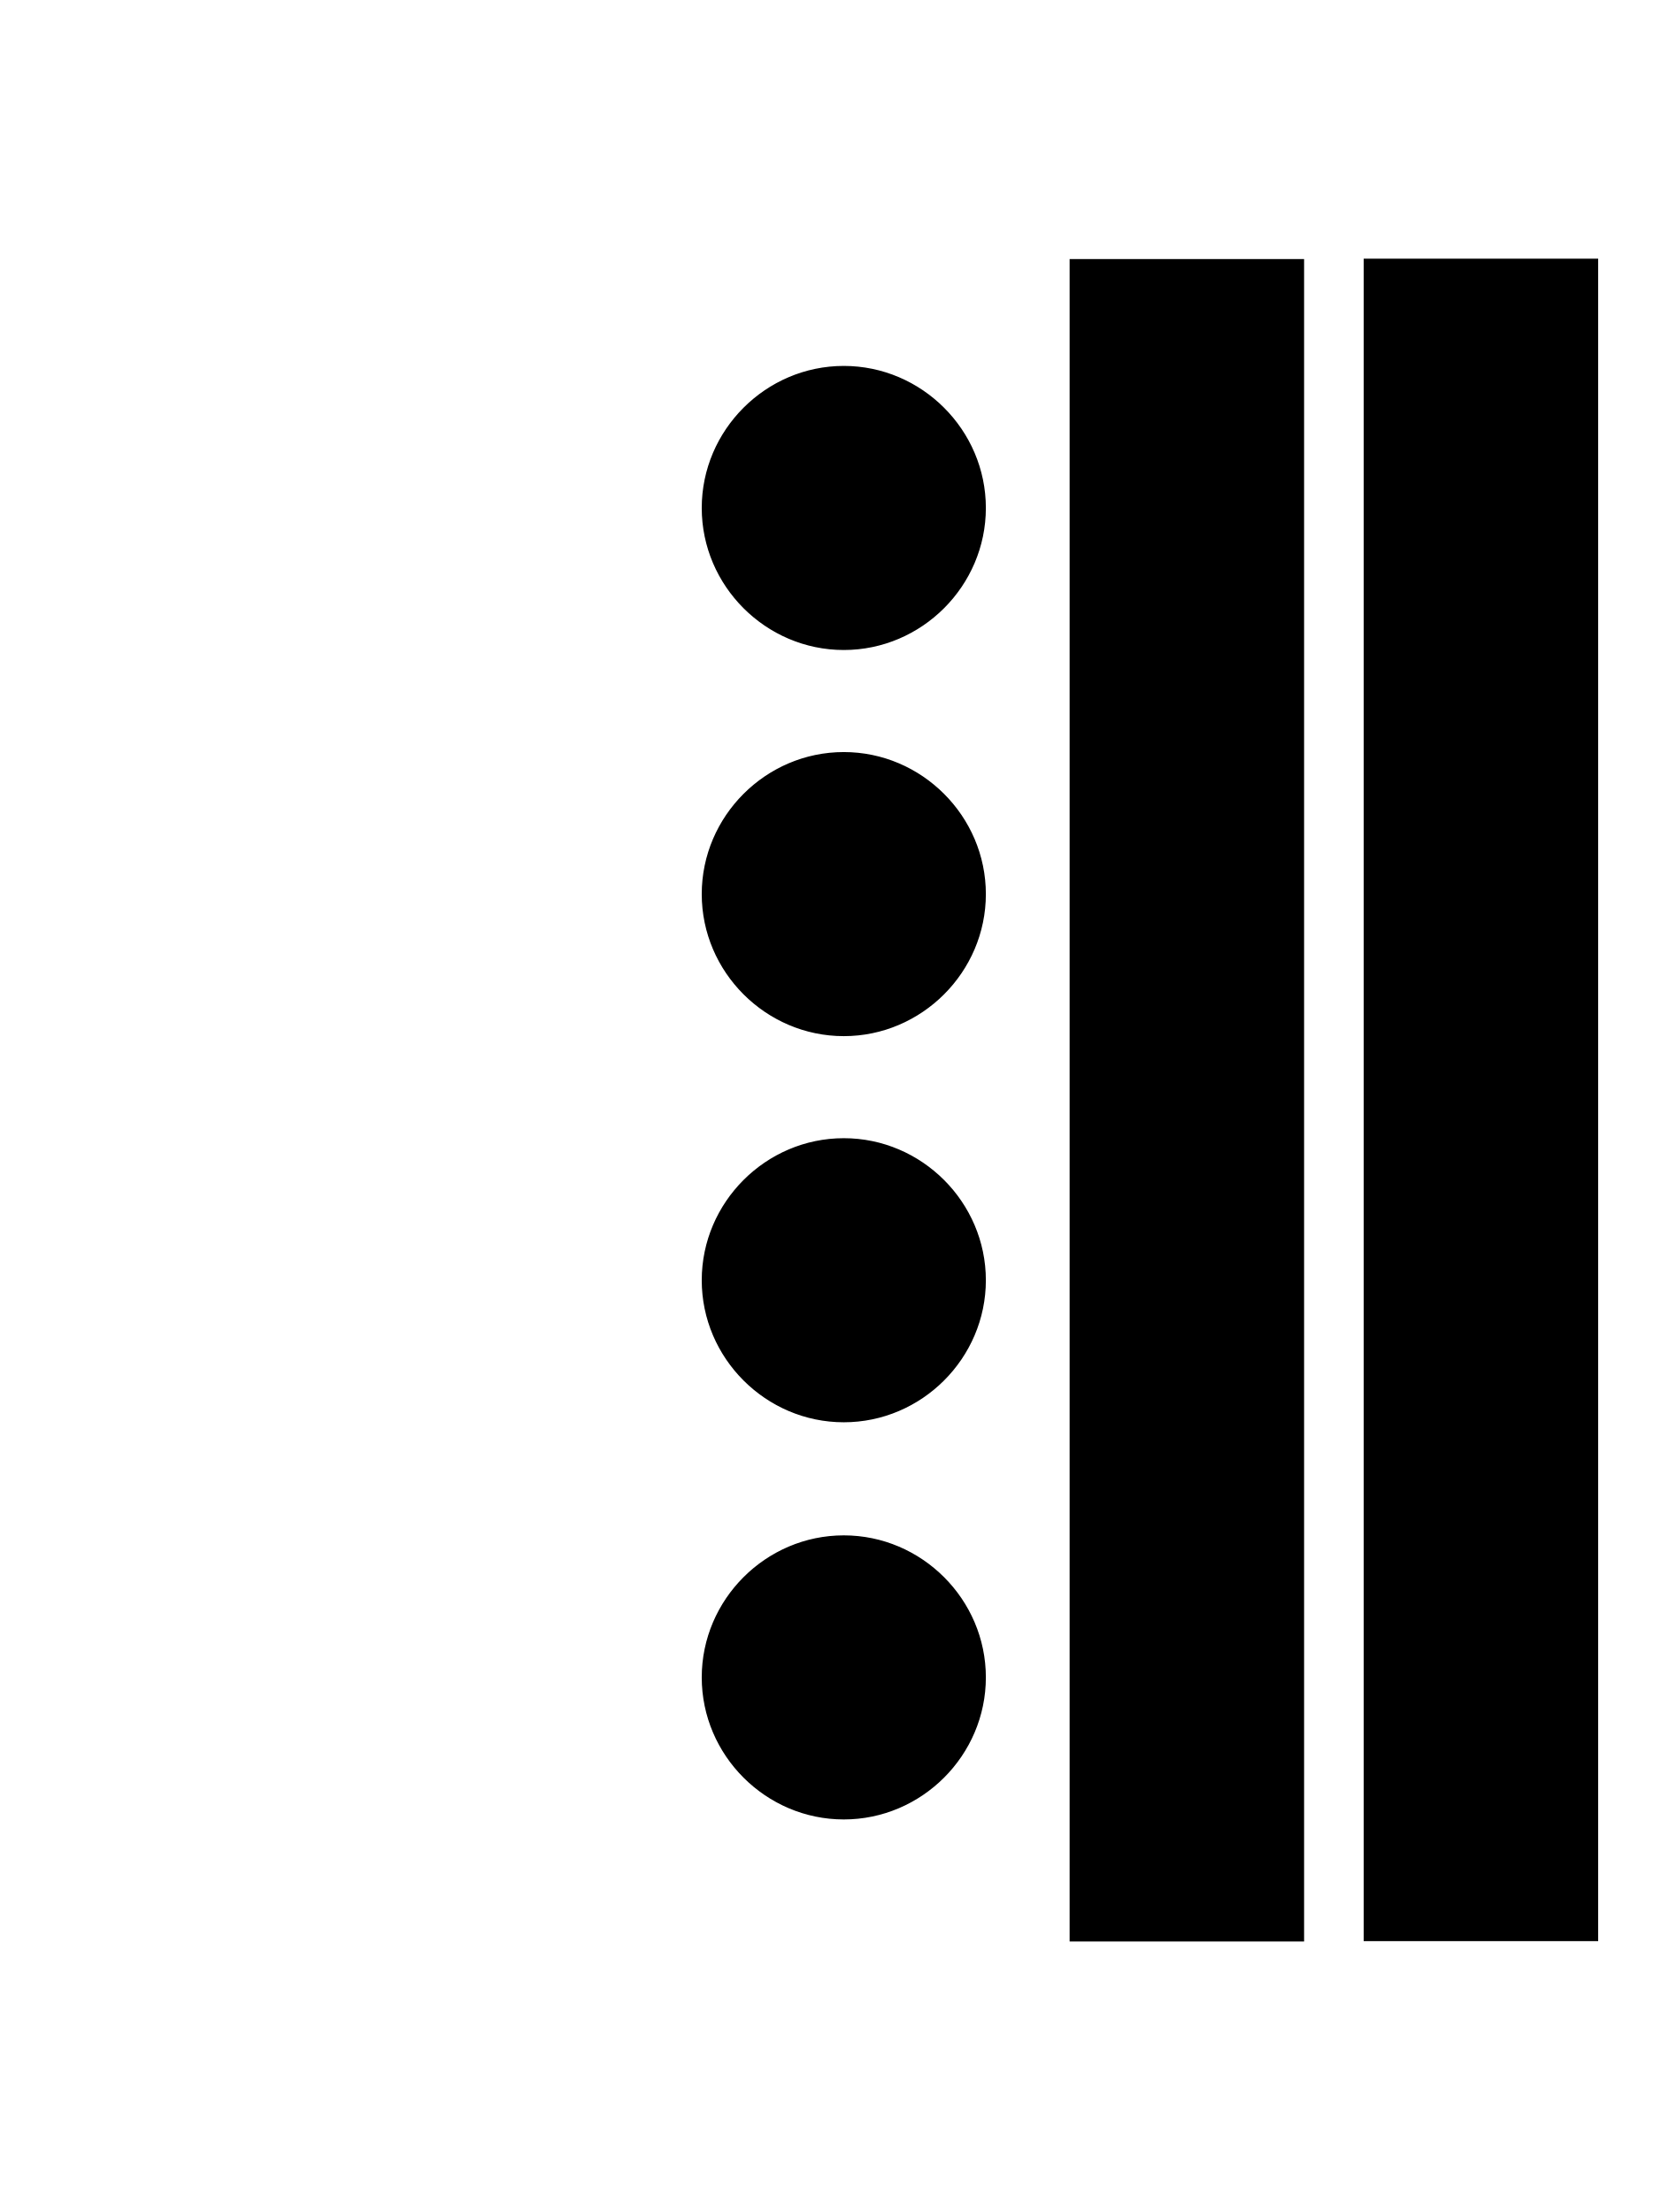
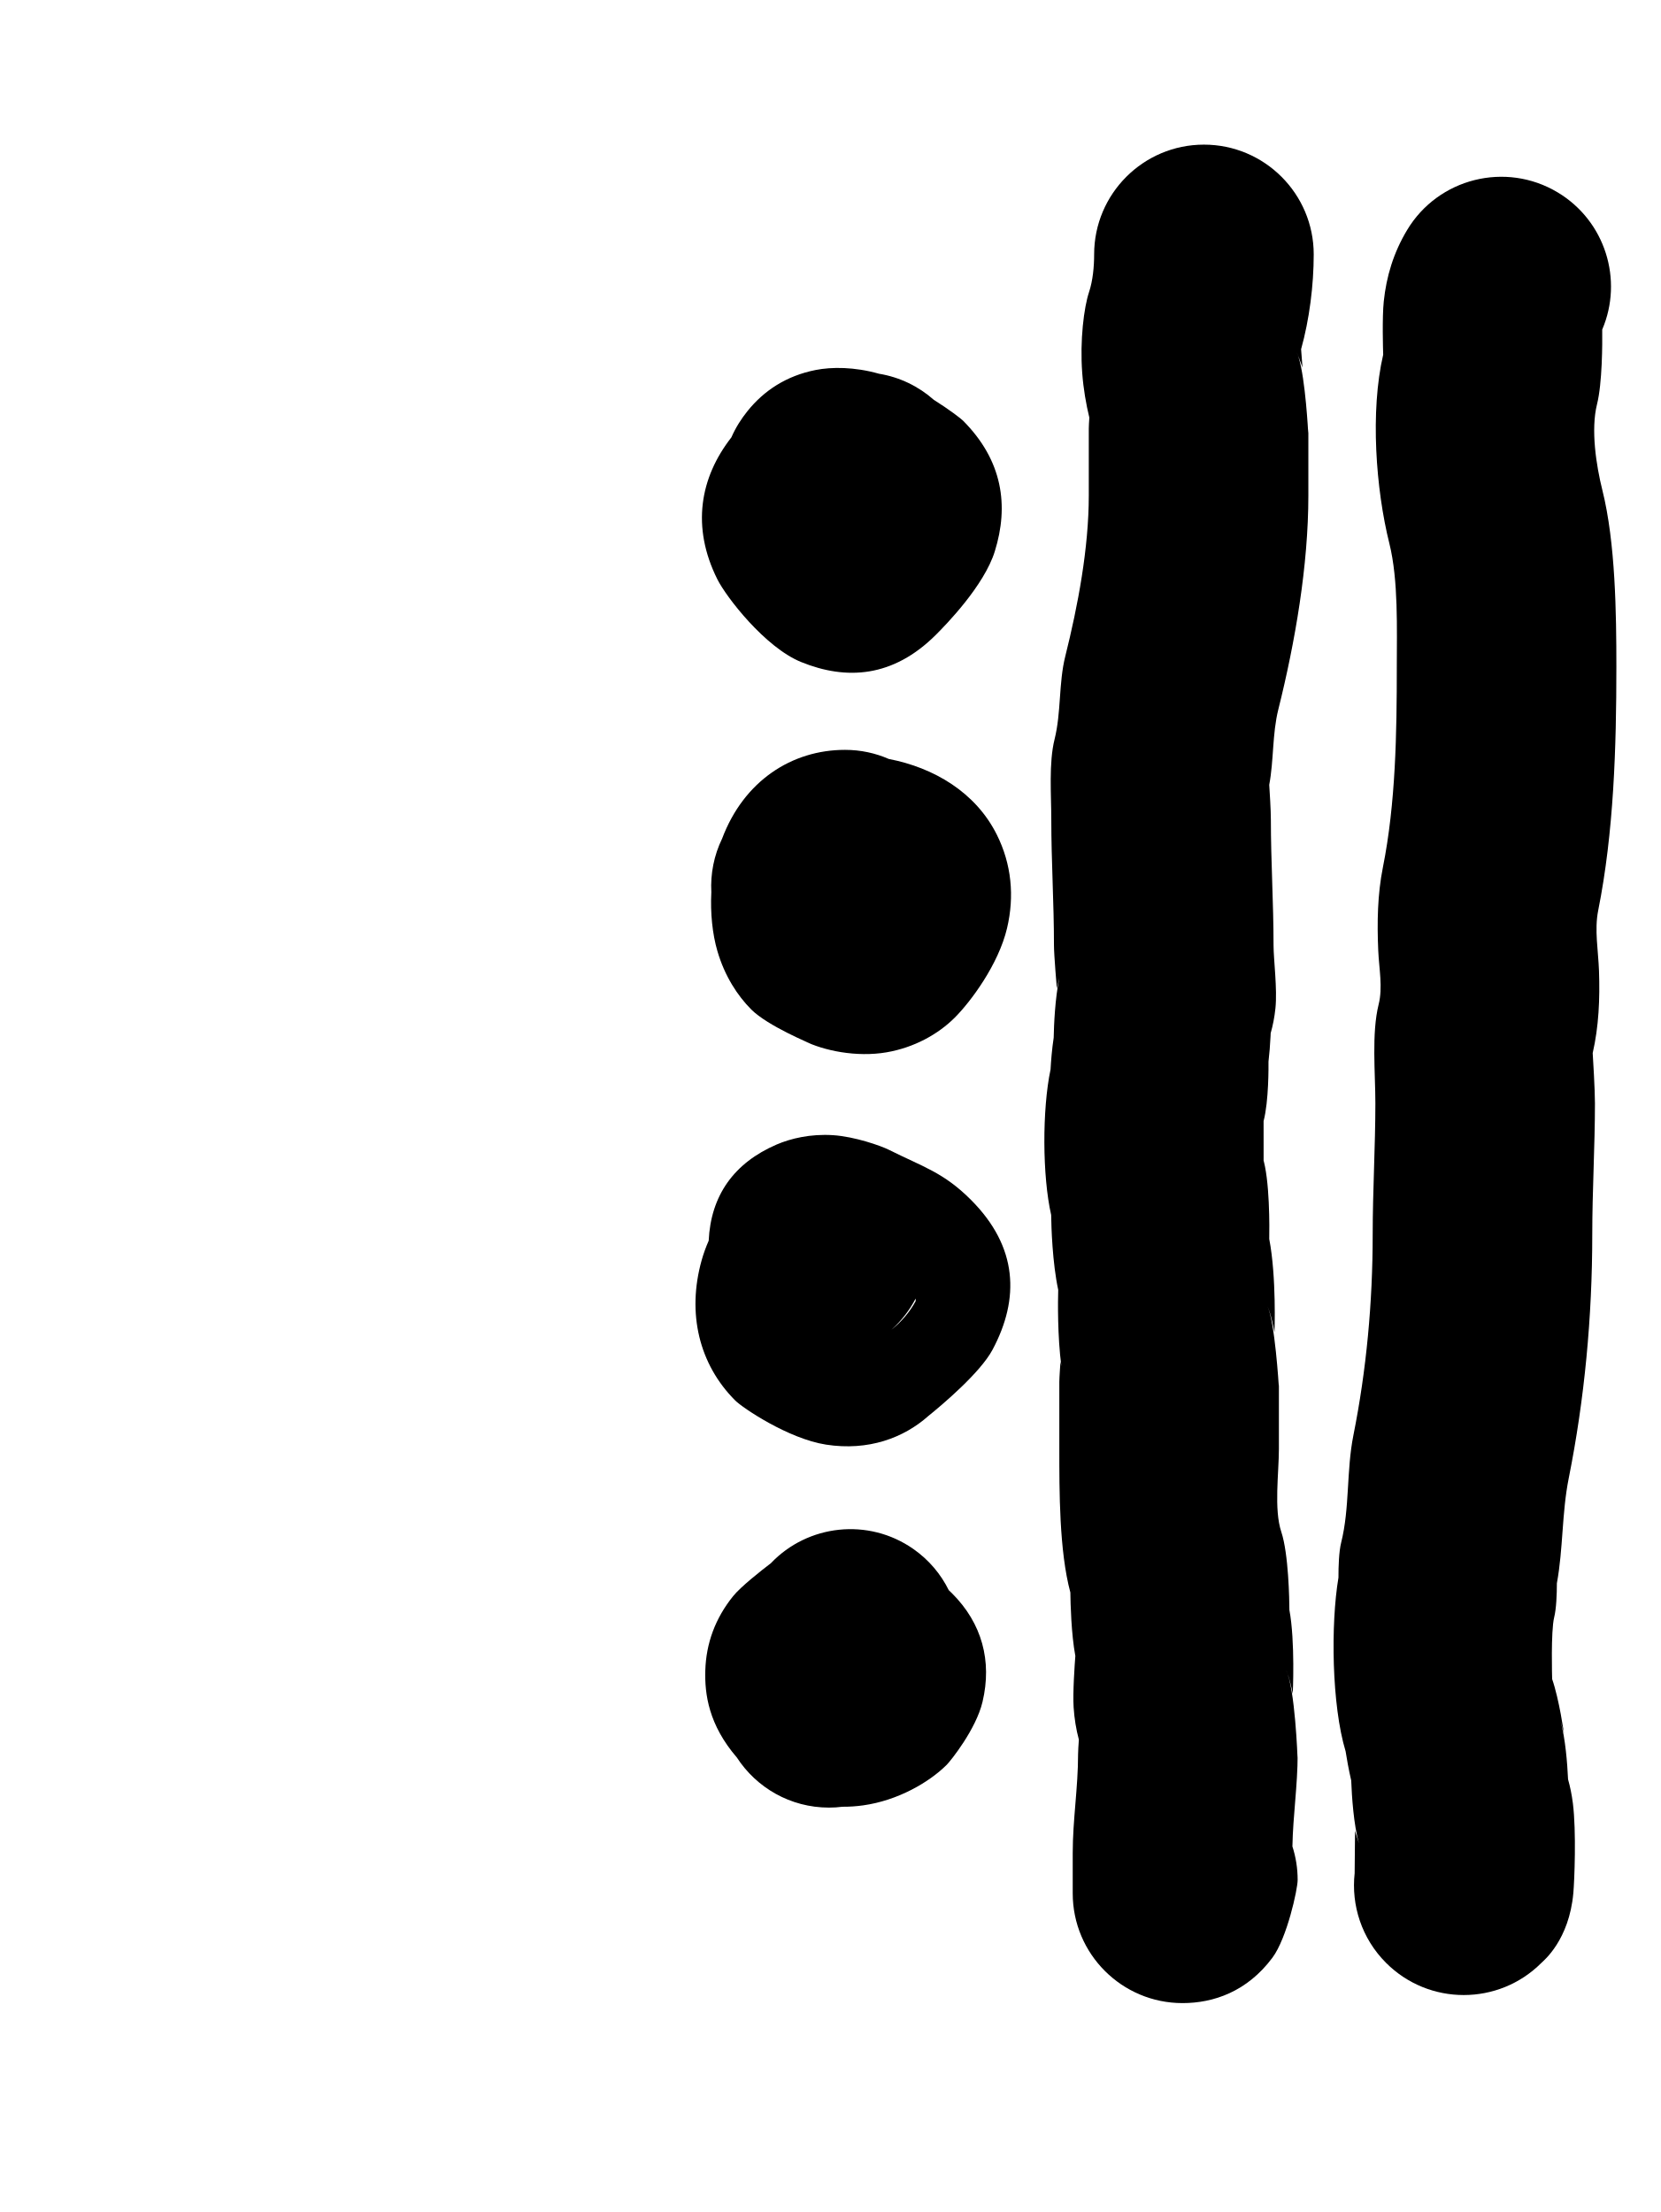
- <svg xmlns="http://www.w3.org/2000/svg" width="100%" height="100%" viewBox="0 0 301 401" version="1.1" xml:space="preserve" style="fill-rule:evenodd;clip-rule:evenodd;stroke-linecap:round;stroke-linejoin:round;">
-   <rect id="Artboard1" x="0" y="0" width="300.182" height="400.424" style="fill:none;" />
-   <path id="path2163" d="M152.946,279.086c13.715,-0 25,11.286 25,25c-0,13.715 -11.285,25 -25,25c-13.715,-0 -25,-11.285 -25,-25c-0,-13.714 11.285,-25 25,-25Z" style="fill-rule:nonzero;stroke:#000;stroke-width:1.5px;" />
-   <rect id="path2165" x="196.378" y="49.464" width="37.5" height="300" style="stroke:#000;stroke-width:5px;stroke-linecap:butt;stroke-linejoin:miter;" />
-   <rect id="path3138" x="249.683" y="49.395" width="37.5" height="300" style="stroke:#000;stroke-width:5px;stroke-linecap:butt;stroke-linejoin:miter;" />
-   <path id="path3160" d="M152.946,67.086c13.715,-0 25,11.286 25,25c-0,13.715 -11.285,25 -25,25c-13.715,-0 -25,-11.285 -25,-25c-0,-13.714 11.285,-25 25,-25Z" style="fill-rule:nonzero;stroke:#000;stroke-width:1.5px;" />
-   <path id="path3162" d="M152.946,137.086c13.715,-0 25,11.286 25,25c-0,13.715 -11.285,25 -25,25c-13.715,-0 -25,-11.285 -25,-25c-0,-13.714 11.285,-25 25,-25Z" style="fill-rule:nonzero;stroke:#000;stroke-width:1.5px;" />
-   <path id="path3164" d="M152.946,207.086c13.715,-0 25,11.286 25,25c-0,13.715 -11.285,25 -25,25c-13.715,-0 -25,-11.285 -25,-25c-0,-13.714 11.285,-25 25,-25Z" style="fill-rule:nonzero;stroke:#000;stroke-width:1.5px;" />
+ <svg xmlns="http://www.w3.org/2000/svg" width="100%" height="100%" viewBox="0 0 301 401" version="1.1" xml:space="preserve" style="fill-rule:evenodd;clip-rule:evenodd;stroke-linejoin:round;stroke-miterlimit:2;">
+   <path d="M132.568,79.29c-5.693,7.302 -7.29,16.227 -2.537,25.733c1.594,3.188 8.619,12.326 15.19,14.996c8.17,3.319 16.64,2.838 24.448,-4.969c1.837,-1.838 8.701,-8.866 10.643,-15.085c2.584,-8.274 1.455,-16.495 -5.788,-23.739c-0.329,-0.328 -2.451,-1.979 -5.279,-3.755c-2.738,-2.423 -6.15,-4.101 -9.918,-4.718c-4.45,-1.263 -8.59,-1.252 -11.491,-0.677c-5.313,1.054 -9.365,3.739 -12.343,7.443c-1.108,1.378 -2.127,2.95 -2.925,4.771Z" />
+   <path d="M130.894,152.014c-1.484,3.053 -2.136,6.41 -1.959,9.731c-0.195,3.781 0.194,7.557 1.095,10.653c1.319,4.529 3.639,8.101 6.156,10.618c2.971,2.971 10.778,6.195 10.778,6.195c0,0 -0.804,-0.309 -1.237,-0.526c3.534,1.767 9.512,3.025 14.985,2.081c4.973,-0.857 9.325,-3.263 12.355,-6.294c2.863,-2.863 7.915,-9.614 9.472,-16.216c1.369,-5.808 0.806,-11.617 -1.86,-16.95c-3.845,-7.69 -11.417,-12.144 -19.573,-13.717c-2.431,-1.064 -5.115,-1.652 -7.936,-1.652c-9.669,0 -18.344,5.645 -22.276,16.077Z" />
+   <path d="M128.455,224.924c-0.513,1.165 -0.945,2.358 -1.281,3.564c-2.682,9.597 -0.463,18.845 6.099,25.407c1.308,1.308 9.605,6.929 16.461,7.993c7.658,1.189 14.08,-1.228 18.528,-5.185c2.541,-2.051 9.416,-7.847 11.645,-12.024c4.939,-9.258 4.622,-18.631 -3.927,-27.18c-4.957,-4.958 -8.641,-5.948 -14.881,-9.068c-1.447,-0.724 -6.166,-2.384 -10.097,-2.642c-4.086,-0.267 -7.707,0.605 -10.231,1.695c-7.75,3.346 -11.928,9.244 -12.316,17.44Zm32.791,18.768l-0.633,0.337c0.188,-0.094 0.402,-0.206 0.633,-0.337Zm4.724,-8.289c-1.116,2.147 -2.612,4.064 -4.401,5.662c1.851,-1.47 3.319,-3.203 4.4,-5.187l0.002,-0.463l-0.001,-0.012Z" />
+   <path d="M139.728,283.386c-1.747,1.333 -5.463,4.252 -6.853,5.98c-3.255,4.047 -4.883,8.572 -5.032,13.44c-0.133,4.338 0.623,9.889 5.724,15.808c3.546,5.463 9.7,9.075 16.69,9.075c0.828,0 1.645,-0.05 2.445,-0.155c1.247,0.011 2.499,-0.076 3.746,-0.25c6.286,-0.875 11.975,-4.178 15.163,-7.365c0.656,-0.656 5.294,-6.388 6.482,-11.408c1.753,-7.413 -0.11,-14.246 -5.511,-19.648l-0.611,-0.59c-1.429,-2.896 -3.586,-5.485 -6.418,-7.467c-8.169,-5.718 -19.158,-4.438 -25.825,2.58Z" />
+   <path d="M197.452,75.706c-0.053,0.769 -0.1,1.574 -0.1,1.97l0,12.136c0,9.554 -1.966,19.982 -4.26,29.157c-1.219,4.874 -0.723,10.174 -1.942,15.05c-1.068,4.27 -0.594,10.107 -0.594,14.535c0,7.578 0.485,15.093 0.485,22.818c0,1.743 0.52,7.81 0.52,7.81c0,0 0.184,-0.851 0.451,-1.908c-0.785,3.782 -0.977,8.566 -1.022,10.841c-0.317,2.1 -0.482,4.199 -0.568,5.757c-1.533,7.248 -1.494,19.369 0.11,26.375c0.029,2.249 0.223,8.648 1.279,13.59c-0.059,2.02 -0.148,8.365 0.575,13.859l-0.163,-0.866c0,0 -0.211,2.888 -0.211,3.674l0,12.136c0,7.545 -0.035,18.482 2,26.048c0.021,1.925 0.157,7.54 0.903,11.513c-0.108,1.386 -0.488,6.662 -0.311,9.322c0.134,2.021 0.448,3.974 0.95,5.85c-0.073,1.002 -0.143,2.108 -0.143,2.611c0,6.148 -0.971,11.884 -0.971,17.963l0,7.282c0,10.99 8.909,19.9 19.9,19.9c5.619,0 11.702,-2.074 16.288,-8.217c2.644,-3.542 4.583,-12.41 4.583,-14.111c0,-2.117 -0.332,-4.158 -0.949,-6.072c0.103,-5.631 0.949,-11.009 0.949,-16.745c0,0.21 -0.02,0.712 -0.02,0.712c0,0 -0.439,-12.637 -2.081,-15.922c0.656,1.312 1.215,4.308 1.215,4.308c0,0 0.458,-9.504 -0.61,-15.216c-0.01,-1.795 -0.144,-10.188 -1.468,-14.158c-1.367,-4.101 -0.435,-10.672 -0.435,-15.068l0,-12.136c0,0.221 -0.02,0.768 -0.02,0.768c0,0 -0.71,-11.782 -2.081,-14.523c0.708,1.416 1.302,4.781 1.302,4.781c0,0 0.382,-10.003 -0.951,-16.922c0.038,-1.897 0.125,-10.853 -1.213,-14.866c0.066,0.199 0.191,0.666 0.191,0.666l-0.003,-7.173c0.951,-3.616 0.897,-10.032 0.887,-10.772l0.221,-2.253c0.052,-0.801 0.104,-1.602 0.155,-2.403l0.02,-0.504c0.393,-1.375 0.693,-2.883 0.863,-4.509c0.365,-3.501 -0.342,-8.867 -0.342,-11.422c0,-7.725 -0.485,-15.24 -0.485,-22.818c0,-1.657 -0.222,-5.175 -0.296,-6.276c0.842,-4.48 0.54,-9.243 1.644,-13.656c3.05,-12.203 5.448,-26.104 5.448,-38.81l0,-12.136c0,0.231 -0.025,0.856 -0.025,0.856c0,0 -0.499,-9.857 -1.743,-13.744l0.013,-0.043c0.326,0.836 0.694,1.896 0.694,1.896l-0.256,-3.333c1.504,-5.381 2.288,-11.617 2.288,-17.188c0,-10.983 -8.917,-19.9 -19.9,-19.9c-10.983,0 -19.9,8.917 -19.9,19.9c0,2.226 -0.239,4.772 -0.92,6.815c-0.931,2.792 -1.684,8.763 -1.241,14.691c0.214,2.857 0.701,5.664 1.29,8.08Zm31.09,123.313l-0.287,0.671c0.102,-0.203 0.199,-0.429 0.287,-0.671Zm-36.104,-16.629l0.219,-0.499c-0.076,0.152 -0.15,0.319 -0.219,0.499Zm42.939,-117.697c-0.123,-0.319 -0.24,-0.6 -0.325,-0.772c0.112,0.225 0.219,0.498 0.316,0.815l0.009,-0.043Z" />
+   <path d="M250.714,64.295c-2.388,10.277 -1.328,24.437 1.12,34.228c1.658,6.633 1.348,15.608 1.348,22.36c0,12.007 -0.188,24.7 -2.527,36.391c-0.97,4.853 -1.062,9.935 -0.836,15.062c0.146,3.308 0.845,6.656 0.073,9.744c-1.306,5.223 -0.594,12.505 -0.594,17.935c0,7.77 -0.486,15.847 -0.486,23.788c0,12.319 -1.132,24.566 -3.497,36.391c-1.288,6.44 -0.641,13.151 -2.22,19.466c-0.401,1.605 -0.494,4.286 -0.489,6.335c-1.42,8.42 -1.237,23.111 1.297,31.49c0.195,1.238 0.543,3.263 1.016,5.294c0.111,2.925 0.443,7.985 1.395,11.379c-0.372,-1.125 -0.702,-2.264 -0.702,-2.264l-0.07,7.695c-0.64,5.794 1.262,11.816 5.701,16.255c7.766,7.766 20.376,7.766 28.143,0c0.401,-0.402 5.028,-4.119 5.795,-12.651c0.198,-2.19 0.566,-11.156 -0.084,-16.293c-0.202,-1.598 -0.509,-3.051 -0.873,-4.336c-0.136,-2.962 -0.484,-7.38 -1.342,-10.475c0.352,1.129 0.605,2.196 0.605,2.196c0,0 -0.839,-6.137 -2.168,-9.964l0.021,0.057c0,0 -0.257,-8.685 0.367,-11.181c0.391,-1.564 0.489,-4.151 0.491,-6.179c1.151,-6.234 0.887,-12.734 2.144,-19.018c2.873,-14.363 4.27,-29.234 4.27,-44.197c0,-7.941 0.486,-16.018 0.486,-23.788c0,-2.516 -0.347,-8.15 -0.408,-9.112c1.101,-4.79 1.322,-9.808 1.142,-14.899c-0.13,-3.681 -0.848,-7.431 -0.15,-10.925c2.841,-14.203 3.3,-29.608 3.3,-44.196c0,-9.68 -0.159,-22.504 -2.536,-32.013c-1.119,-4.477 -2.127,-10.97 -0.971,-15.592c0.959,-3.838 0.973,-10.962 0.941,-13.534c3.848,-8.996 0.556,-19.689 -8.067,-24.863c-9.418,-5.65 -21.652,-2.592 -27.302,6.826c-2.48,4.133 -3.756,8.443 -4.226,12.918c-0.308,2.929 -0.138,8.736 -0.107,9.67Zm31.899,246.932l0.05,0.154l-0.037,-0.117l-0.013,-0.037Zm-0.184,-0.501c-0.093,-0.25 -0.191,-0.478 -0.287,-0.67l0.287,0.67Z" />
</svg>
